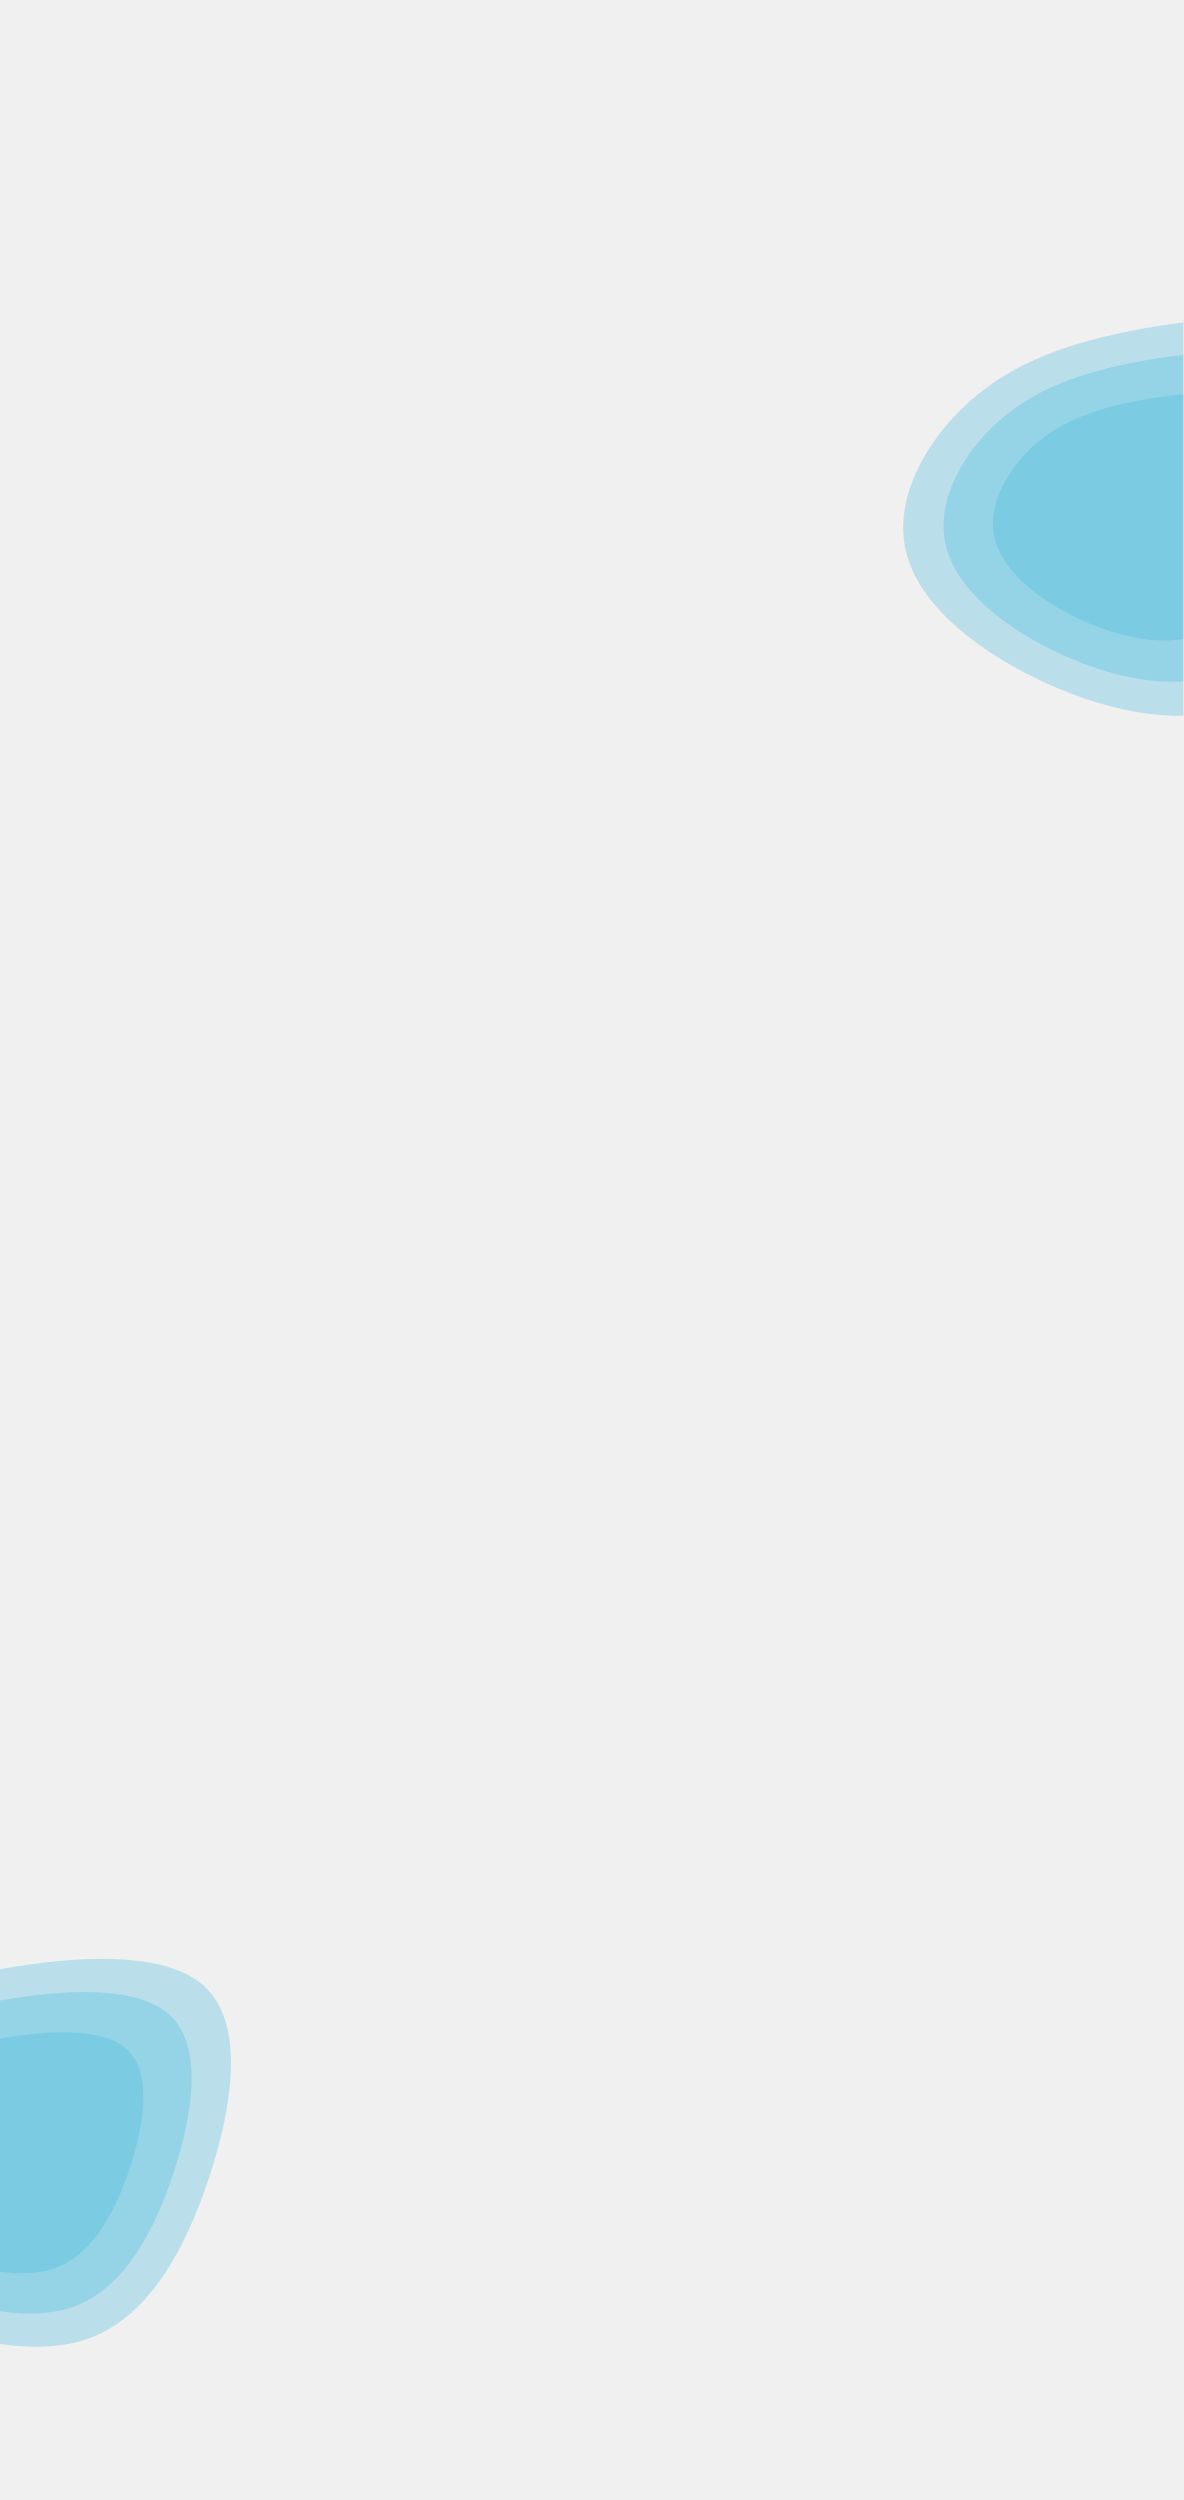
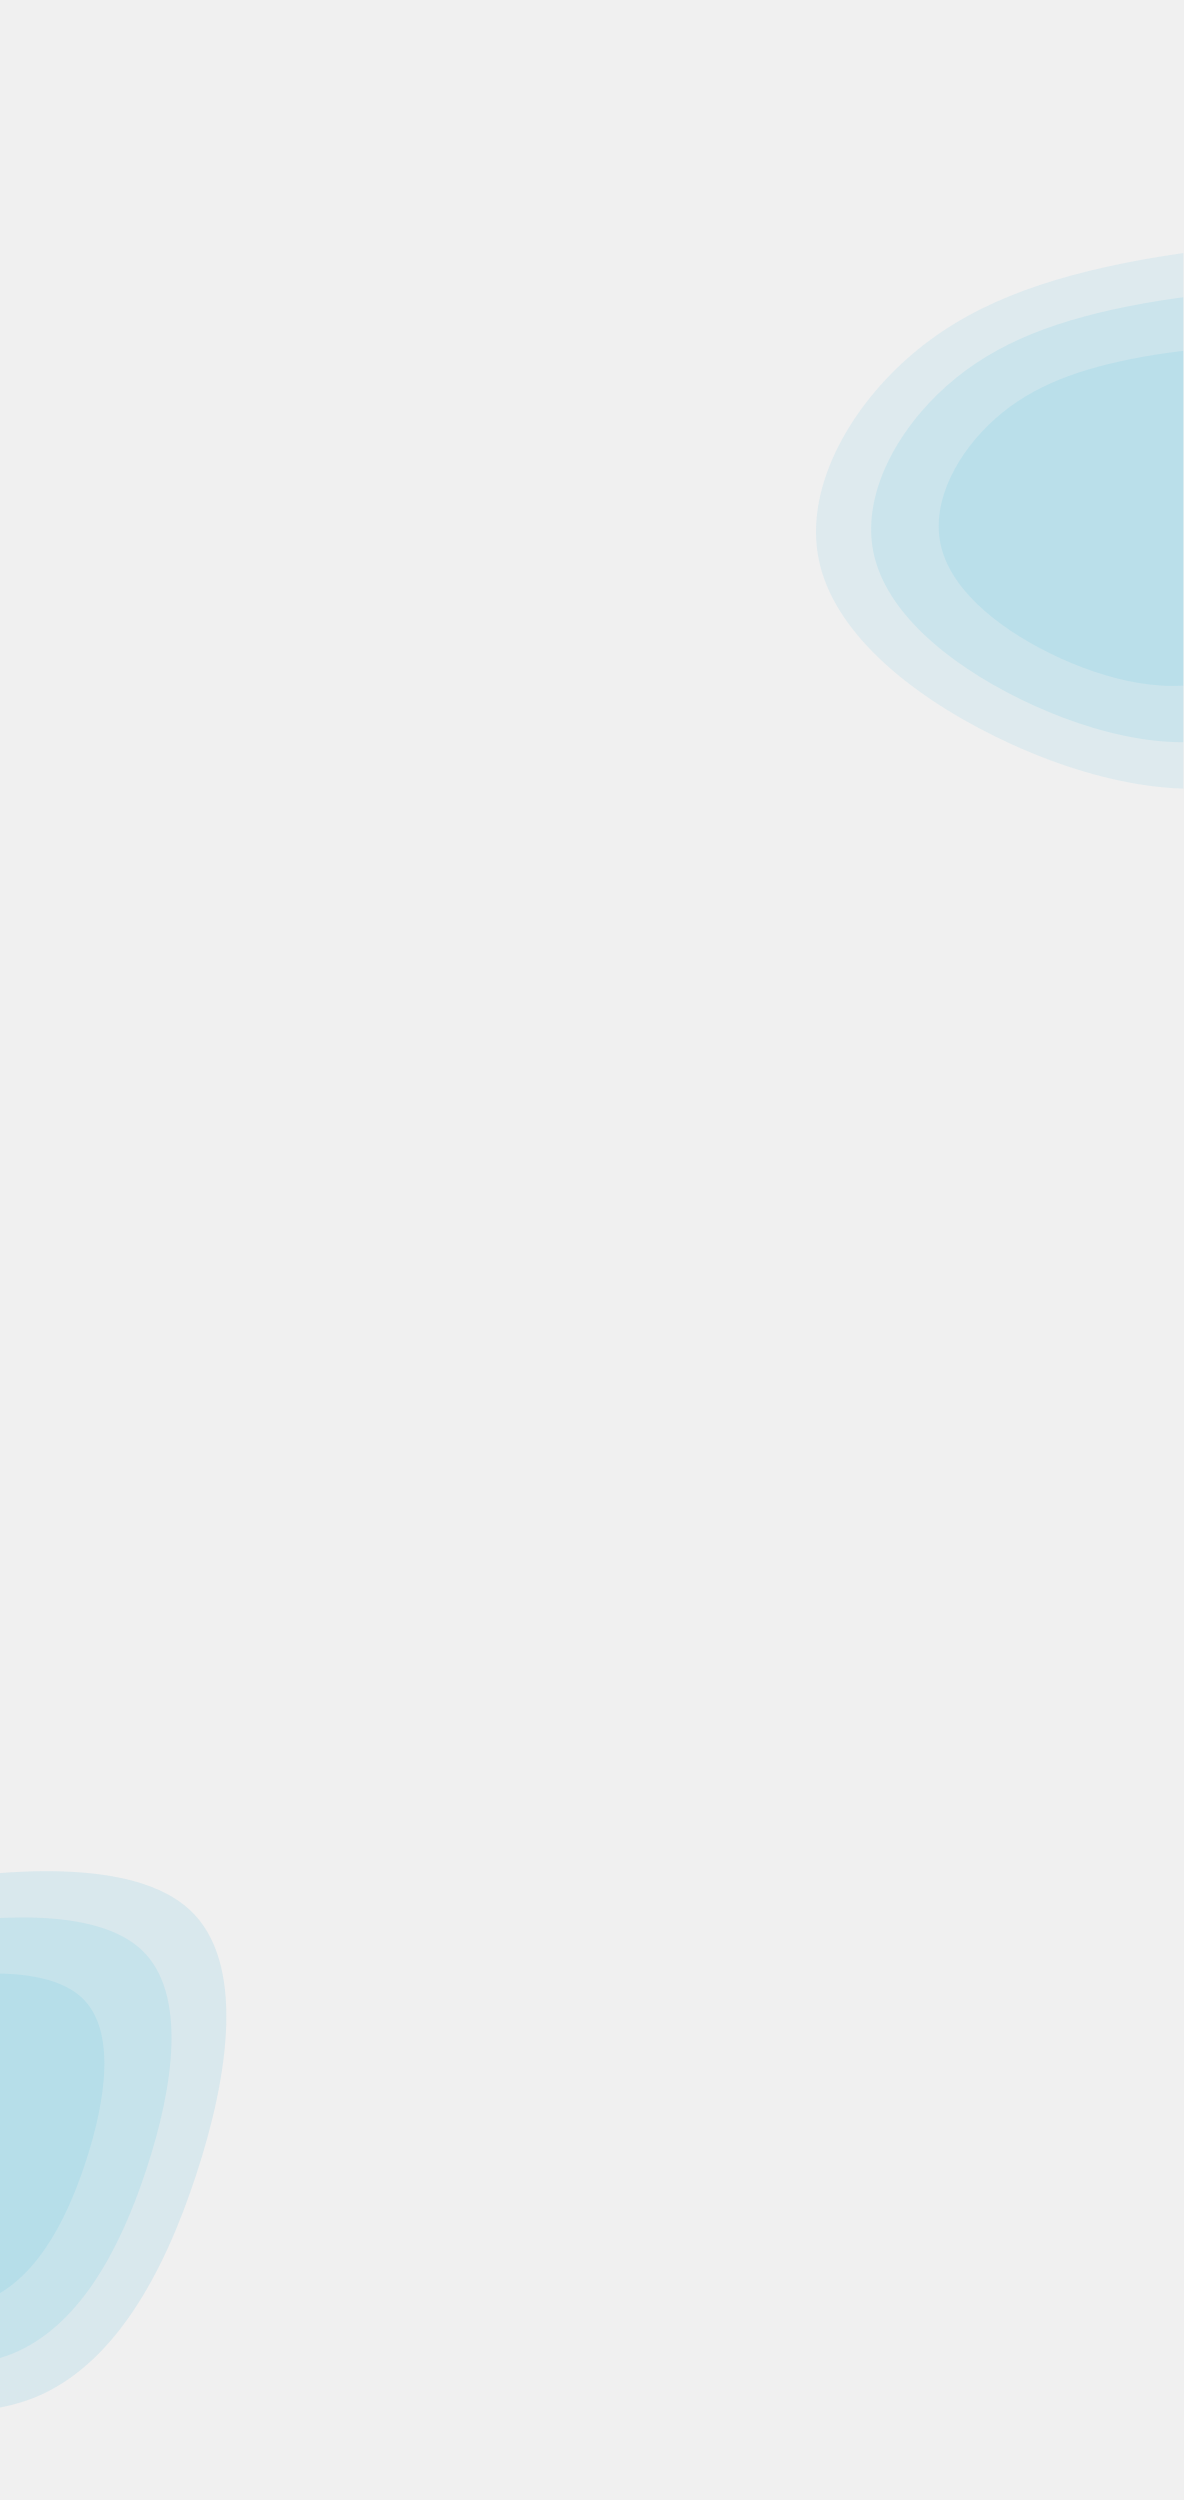
<svg xmlns="http://www.w3.org/2000/svg" width="621" height="1312" viewBox="0 0 621 1312" fill="none">
  <g clip-path="url(#clip0)">
-     <path d="M709.258 182.064C730.6 202.047 724.312 245.568 711.545 284.348C698.778 323.297 679.532 357.843 649.234 370.205C618.746 382.397 577.396 372.575 542.906 355.641C508.225 338.537 480.595 314.66 475.069 287.734C469.543 260.809 486.121 230.835 508.988 210.514C531.854 190.193 560.818 179.524 599.881 172.412C638.944 165.469 687.916 162.082 709.258 182.064Z" fill="#3FB7DD" fill-opacity="0.3" />
-     <path d="M690.466 197.342C708.183 213.904 702.963 249.976 692.364 282.118C681.766 314.4 665.789 343.033 640.637 353.279C615.327 363.384 581.001 355.244 552.369 341.208C523.579 327.032 500.642 307.242 496.054 284.925C491.467 262.608 505.229 237.765 524.212 220.922C543.194 204.079 567.238 195.237 599.667 189.342C632.095 183.587 672.749 180.78 690.466 197.342Z" fill="#3FB7DD" fill-opacity="0.3" />
-     <path d="M667.445 215.837C680.721 228.258 676.81 255.312 668.868 279.418C660.925 303.63 648.953 325.105 630.105 332.789C611.139 340.368 585.416 334.263 563.961 323.736C542.386 313.104 525.198 298.261 521.761 281.524C518.323 264.786 528.636 246.154 542.861 233.522C557.085 220.89 575.103 214.258 599.404 209.837C623.704 205.521 654.169 203.415 667.445 215.837Z" fill="#3FB7DD" fill-opacity="0.3" />
-     <path d="M107.571 1042.7C128.397 1062.2 122.261 1104.67 109.803 1142.51C97.344 1180.52 78.564 1214.23 48.998 1226.29C19.247 1238.19 -21.103 1228.61 -54.76 1212.08C-88.602 1195.39 -115.564 1172.09 -120.957 1145.82C-126.349 1119.54 -110.172 1090.29 -87.858 1070.46C-65.545 1050.63 -37.281 1040.22 0.838 1033.28C38.957 1026.51 86.745 1023.2 107.571 1042.7Z" fill="#3FB7DD" fill-opacity="0.3" />
-     <path d="M89.233 1057.61C106.522 1073.77 101.428 1108.97 91.085 1140.34C80.743 1171.84 65.153 1199.78 40.609 1209.78C15.911 1219.64 -17.586 1211.69 -45.526 1198C-73.62 1184.16 -96.002 1164.85 -100.479 1143.07C-104.955 1121.3 -91.526 1097.05 -73.002 1080.62C-54.479 1064.18 -31.016 1055.55 0.629 1049.8C32.273 1044.19 71.945 1041.45 89.233 1057.61Z" fill="#3FB7DD" fill-opacity="0.3" />
-     <path d="M66.769 1075.66C79.724 1087.78 75.907 1114.18 68.157 1137.7C60.407 1161.33 48.724 1182.28 30.332 1189.78C11.824 1197.18 -13.277 1191.22 -34.214 1180.95C-55.267 1170.57 -72.039 1156.09 -75.394 1139.76C-78.748 1123.42 -68.685 1105.24 -54.804 1092.91C-40.923 1080.59 -23.341 1074.12 0.372 1069.8C24.085 1065.59 53.813 1063.54 66.769 1075.66Z" fill="#3FB7DD" fill-opacity="0.3" />
+     <path d="M749.889 149.286C779.069 176.607 770.471 236.111 753.016 289.132C735.56 342.384 709.247 389.617 667.822 406.518C626.138 423.189 569.603 409.76 522.447 386.607C475.03 363.222 437.253 330.576 429.698 293.762C422.143 256.949 444.809 215.967 476.072 188.184C507.336 160.4 546.936 145.813 600.345 136.089C653.754 126.596 720.71 121.965 749.889 149.286Z" fill="#3FB7DD" fill-opacity="0.1" />
+     <path d="M724.196 170.175C748.419 192.819 741.282 242.138 726.791 286.083C712.3 330.22 690.456 369.368 656.068 383.376C621.463 397.193 574.531 386.063 535.384 366.873C496.022 347.491 464.661 320.433 458.389 289.921C452.117 259.409 470.933 225.442 496.887 202.414C522.84 179.386 555.715 167.296 600.052 159.237C644.389 151.369 699.972 147.531 724.196 170.175Z" fill="#3FB7DD" fill-opacity="0.12" />
+     <path d="M692.721 195.461C710.873 212.445 705.524 249.433 694.666 282.392C683.807 315.495 667.438 344.856 641.669 355.362C615.737 365.725 580.568 357.377 551.233 342.985C521.736 328.448 498.236 308.155 493.536 285.271C488.836 262.387 502.936 236.912 522.385 219.641C541.833 202.37 566.468 193.302 599.692 187.258C632.917 181.357 674.569 178.478 692.721 195.461Z" fill="#3FB7DD" fill-opacity="0.12" />
+     <path d="M99.789 1002.48C128.799 1029.64 120.251 1088.8 102.897 1141.51C85.543 1194.46 59.382 1241.41 18.198 1258.22C-23.245 1274.79 -79.453 1261.44 -126.335 1238.42C-173.477 1215.17 -211.035 1182.72 -218.546 1146.12C-226.058 1109.52 -203.523 1068.77 -172.441 1041.15C-141.359 1013.53 -101.988 999.024 -48.889 989.356C4.211 979.918 70.779 975.315 99.789 1002.48Z" fill="#3FB7DD" fill-opacity="0.13" />
+     <path d="M74.244 1023.24C98.327 1045.76 91.231 1094.79 76.824 1138.48C62.418 1182.36 40.7 1221.28 6.511 1235.21C-27.893 1248.95 -74.553 1237.88 -113.473 1218.8C-152.607 1199.53 -183.786 1172.63 -190.022 1142.3C-196.257 1111.96 -177.55 1078.19 -151.747 1055.3C-125.944 1032.4 -93.26 1020.38 -49.18 1012.37C-5.1 1004.55 50.161 1000.73 74.244 1023.24Z" fill="#3FB7DD" fill-opacity="0.12" />
+     <path d="M42.952 1048.38C60.999 1065.27 55.681 1102.04 44.885 1134.81C34.09 1167.72 17.815 1196.91 -7.804 1207.36C-33.585 1217.66 -68.551 1209.36 -97.716 1195.05C-127.042 1180.6 -150.406 1160.42 -155.078 1137.67C-159.751 1114.92 -145.733 1089.59 -126.397 1072.42C-107.061 1055.25 -82.569 1046.24 -49.538 1040.23C-16.506 1034.36 24.905 1031.5 42.952 1048.38Z" fill="#3FB7DD" fill-opacity="0.12" />
  </g>
  <defs>
    <clipPath id="clip0">
      <rect width="621" height="1312" fill="white" />
    </clipPath>
  </defs>
</svg>
